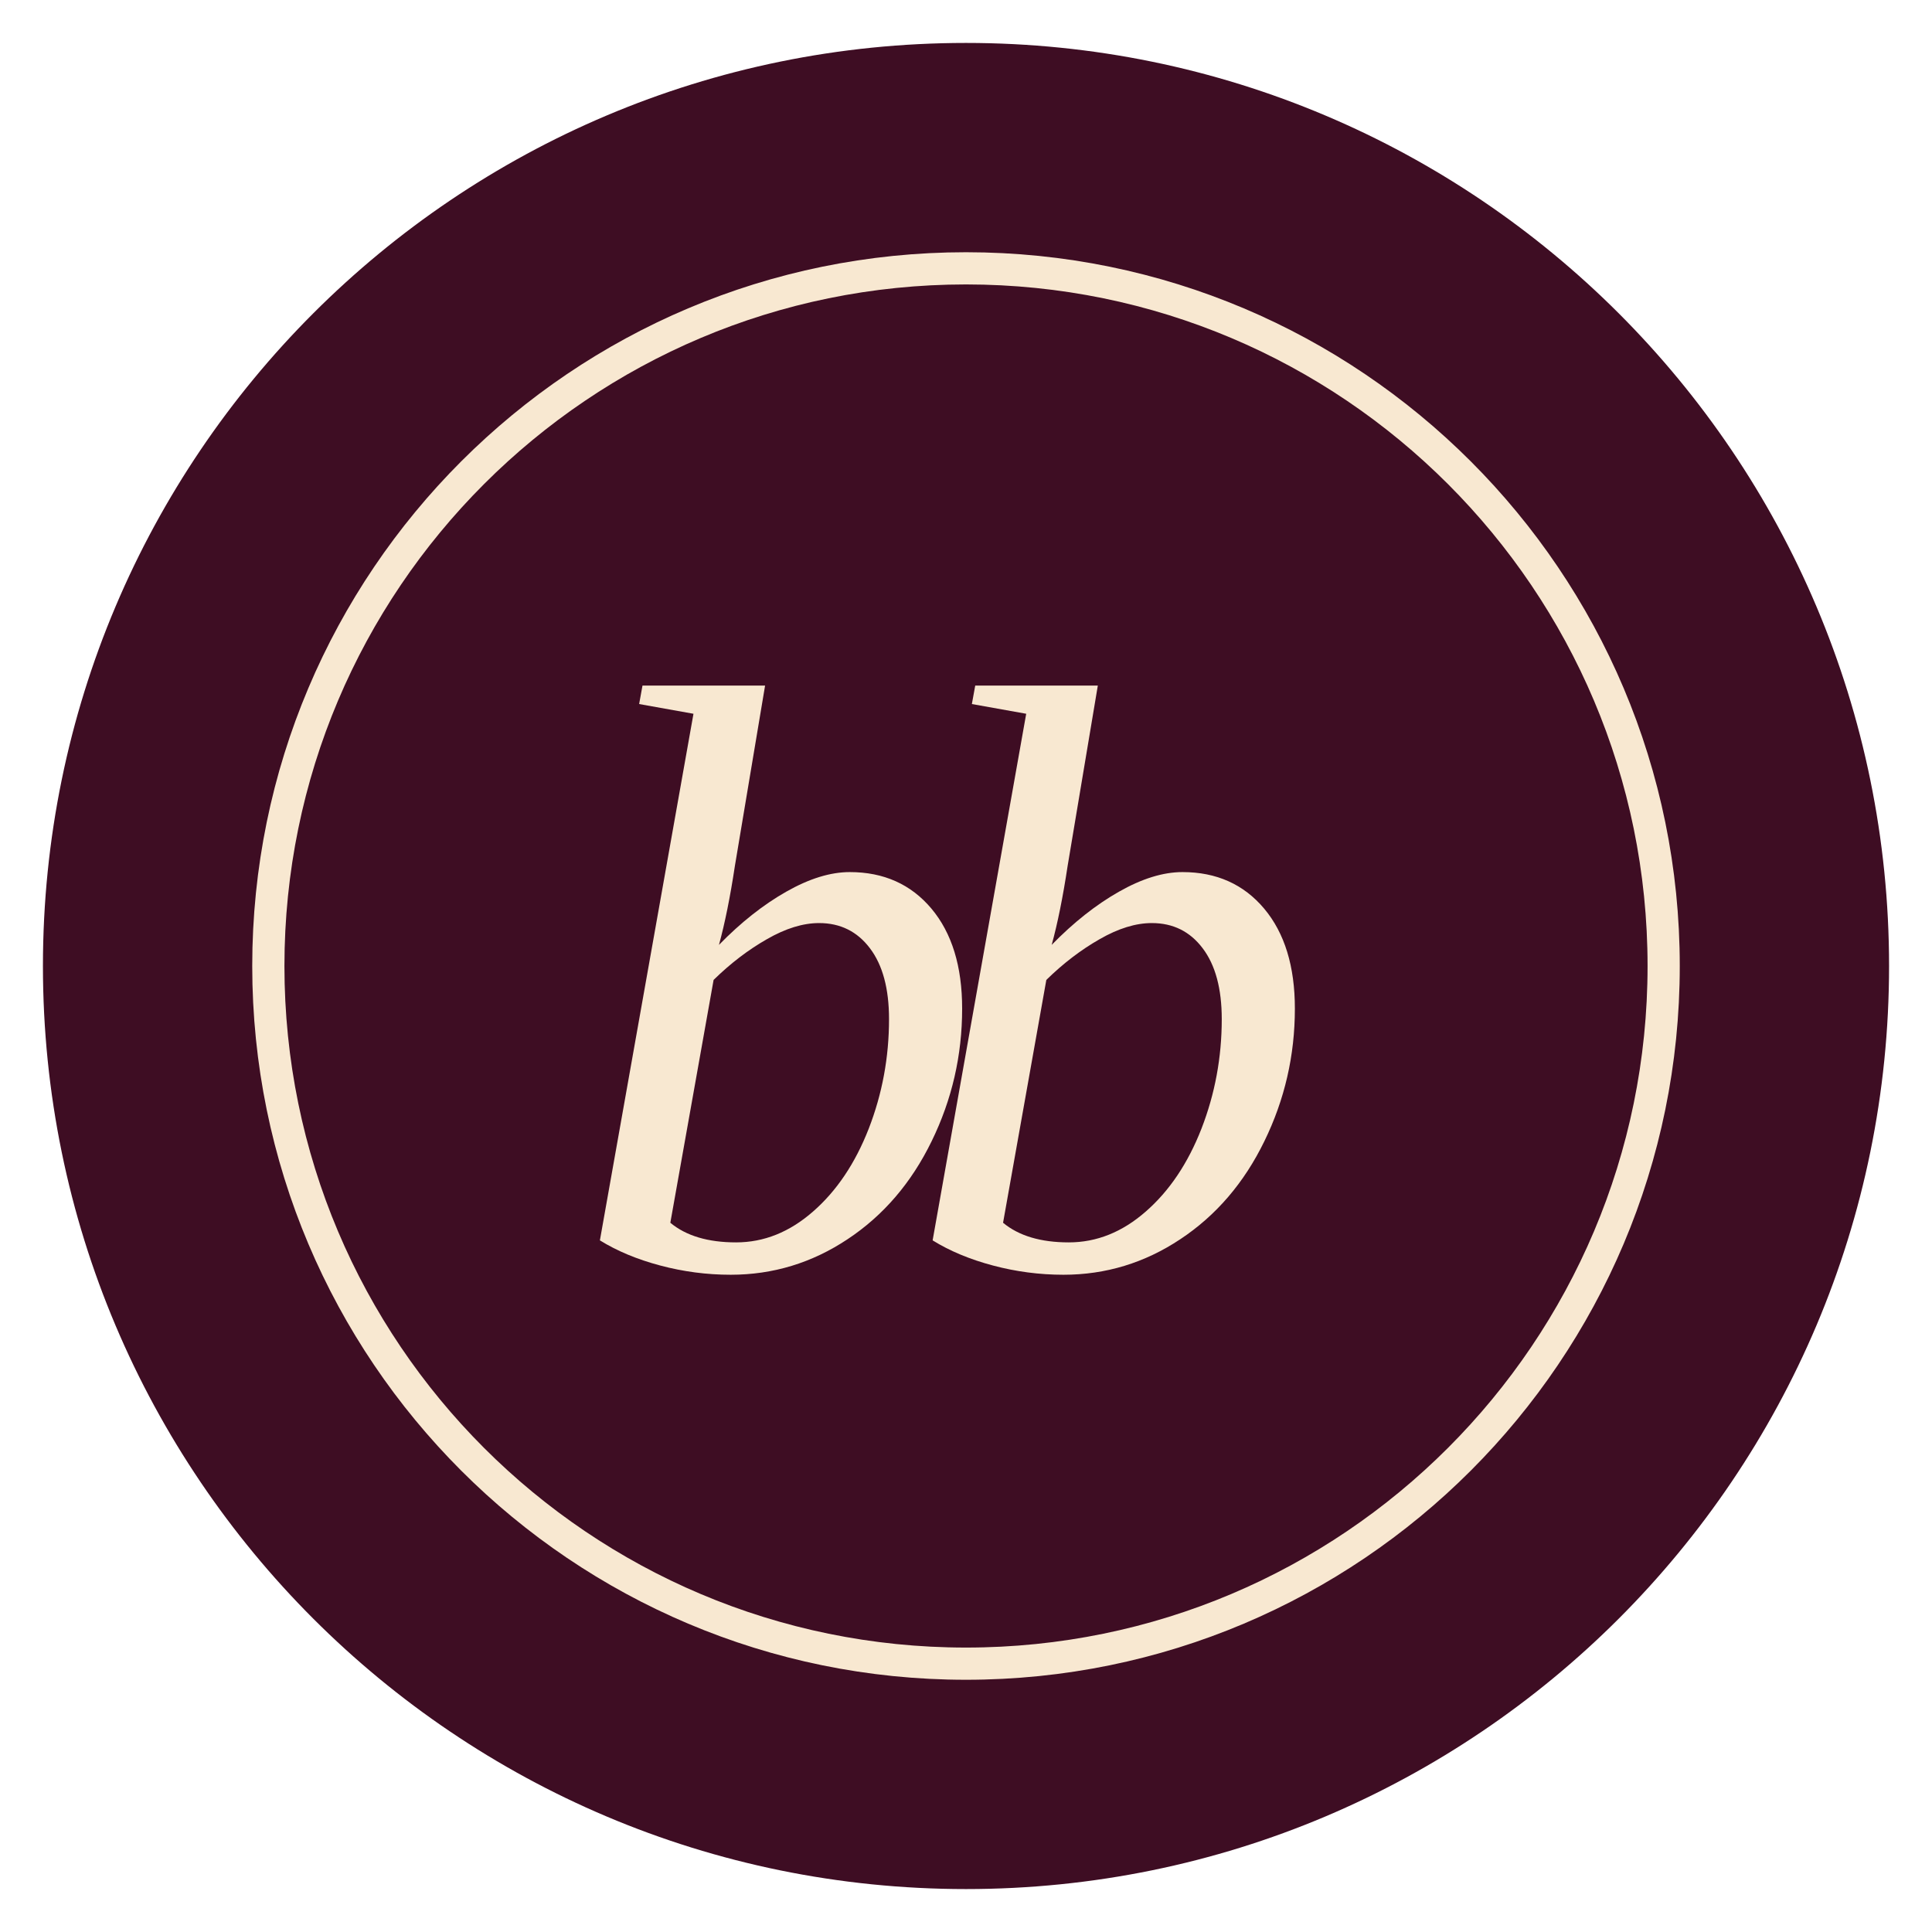
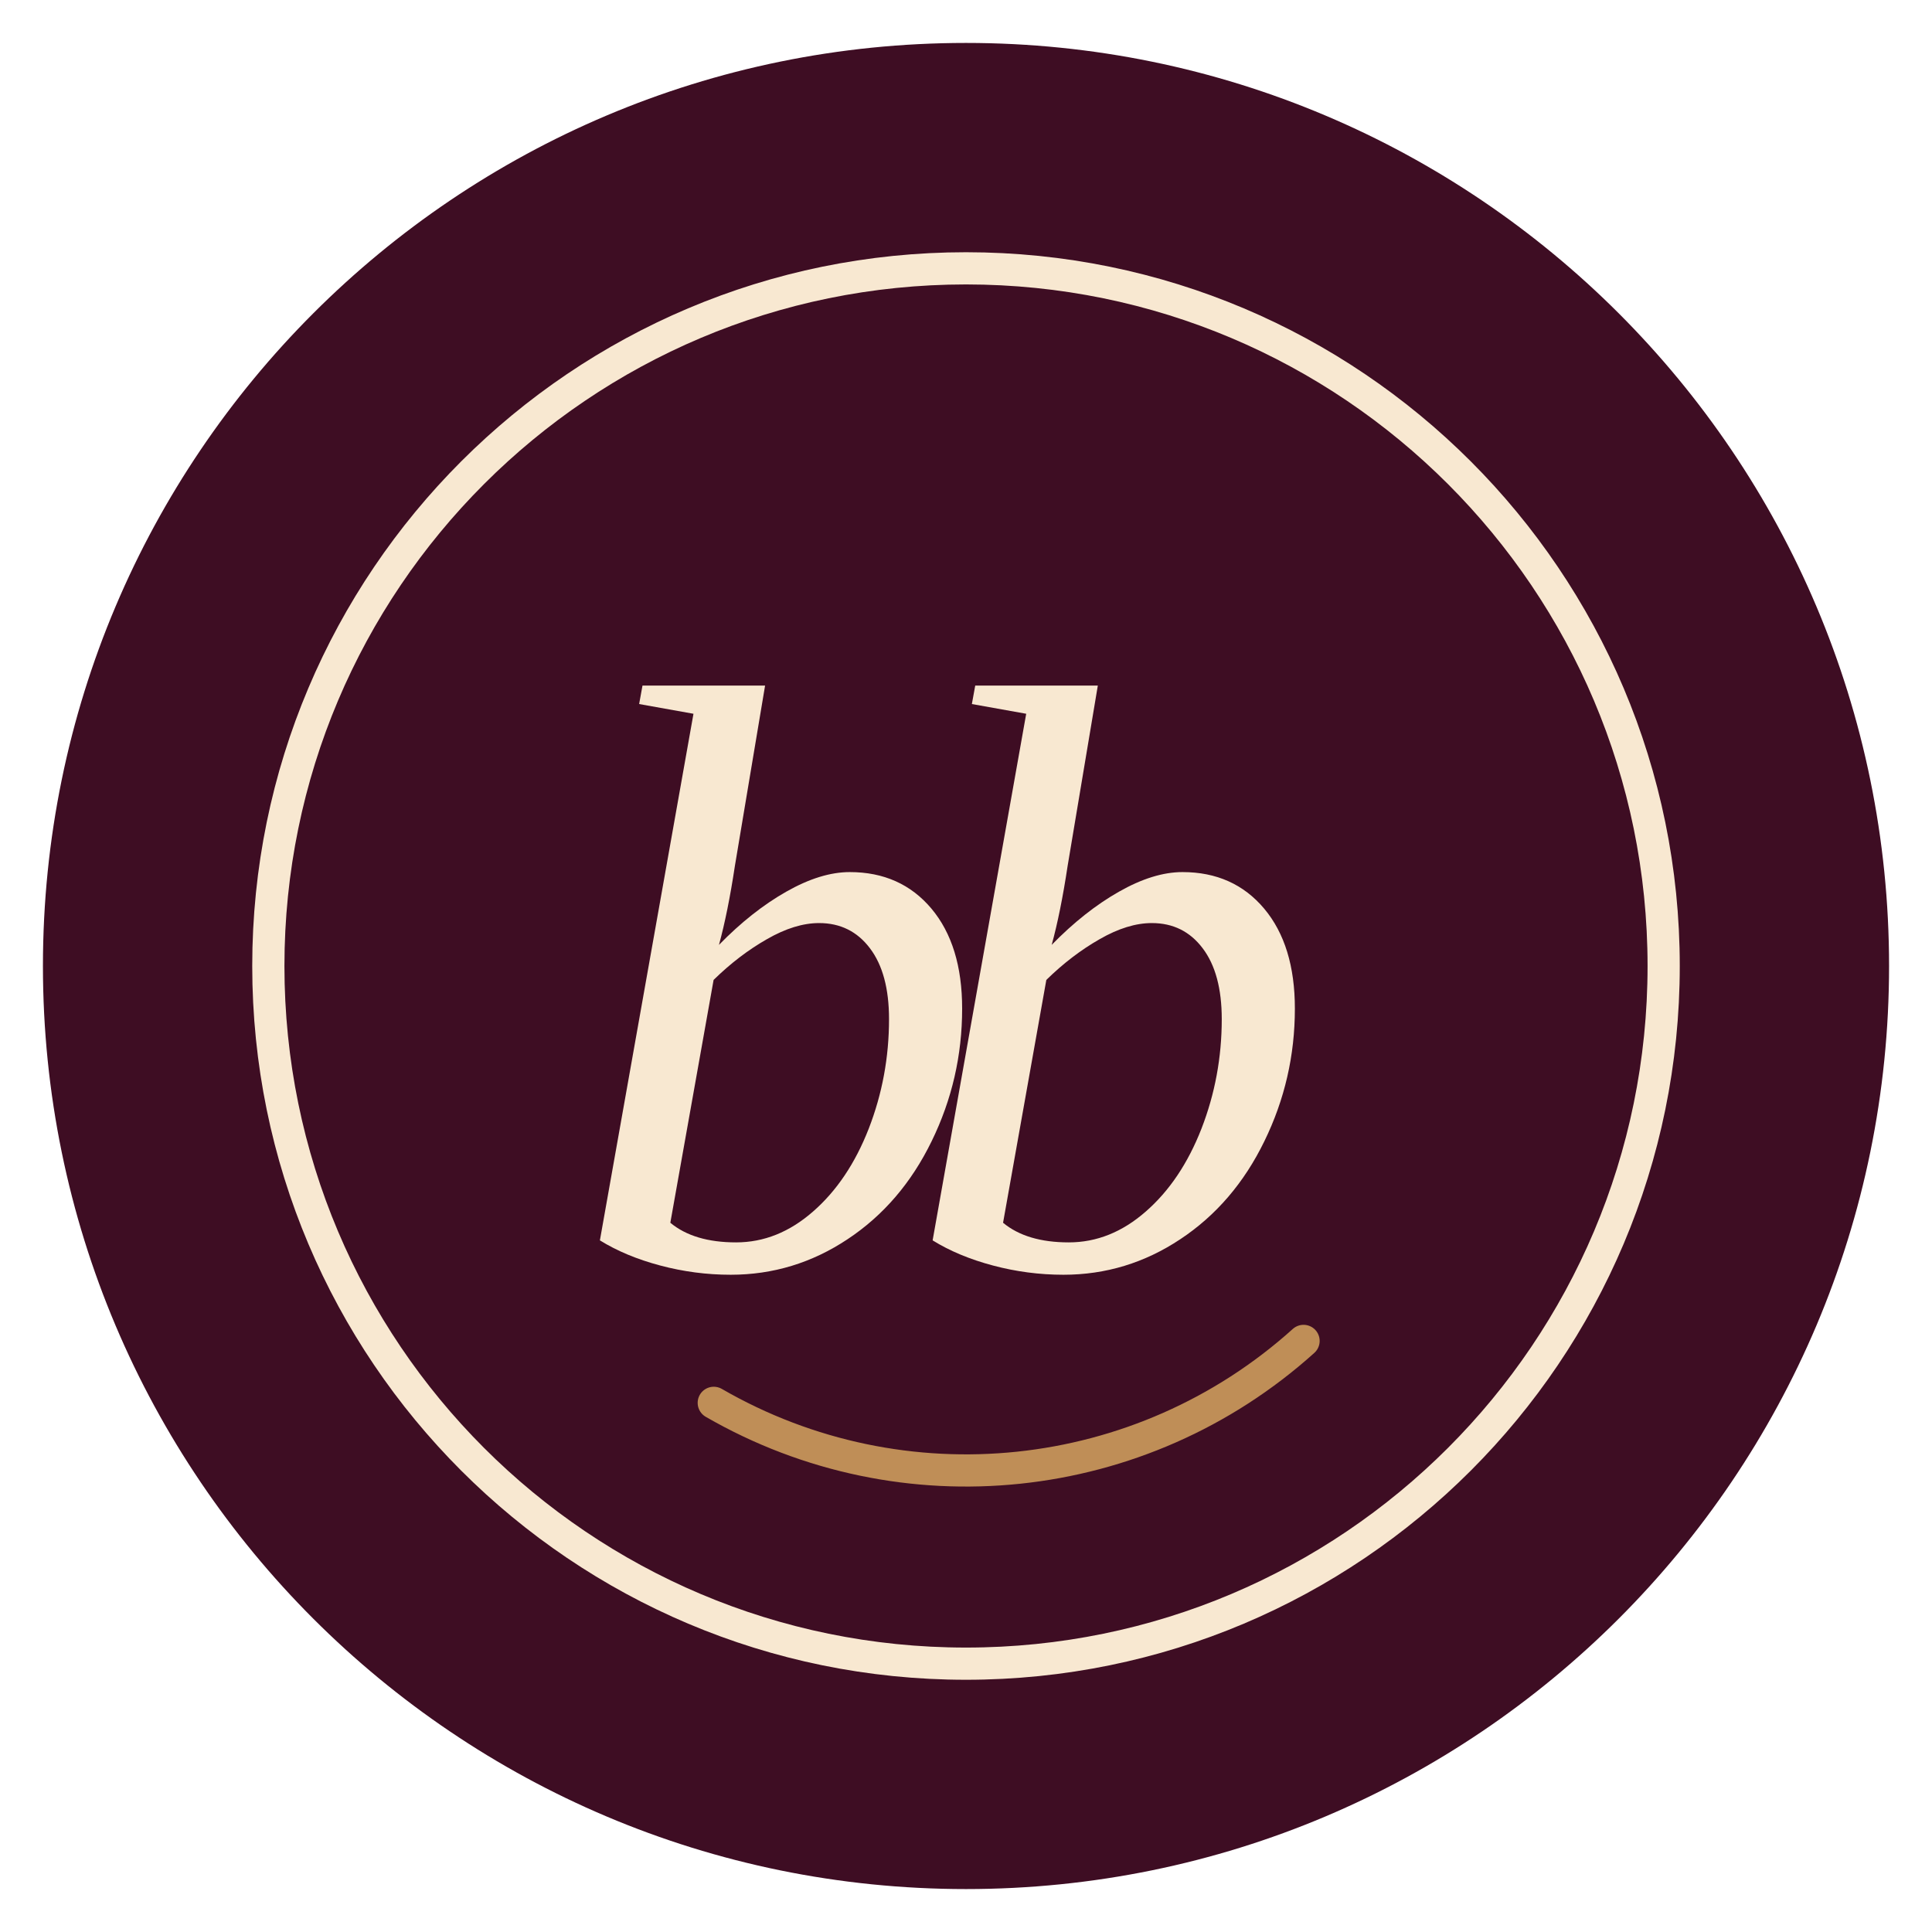
<svg xmlns="http://www.w3.org/2000/svg" width="180" height="180" viewBox="0 0 180 180">
  <circle cx="90" cy="90" r="86" fill="#3E0D23" />
  <circle cx="90" cy="90" r="65" fill="none" stroke="#F8E8D1" stroke-width="3" />
+   <path d="M66.5 130.7 A47 47 0 0 0 121.45 124.93" fill="none" stroke="#BF8E57" stroke-width="3" stroke-linecap="round" />
  <text x="88" y="118" fill="#F8E8D1" font-family="Georgia, 'Times New Roman', serif" font-size="78" font-style="italic" letter-spacing="-8" text-anchor="middle">bb</text>
</svg>
